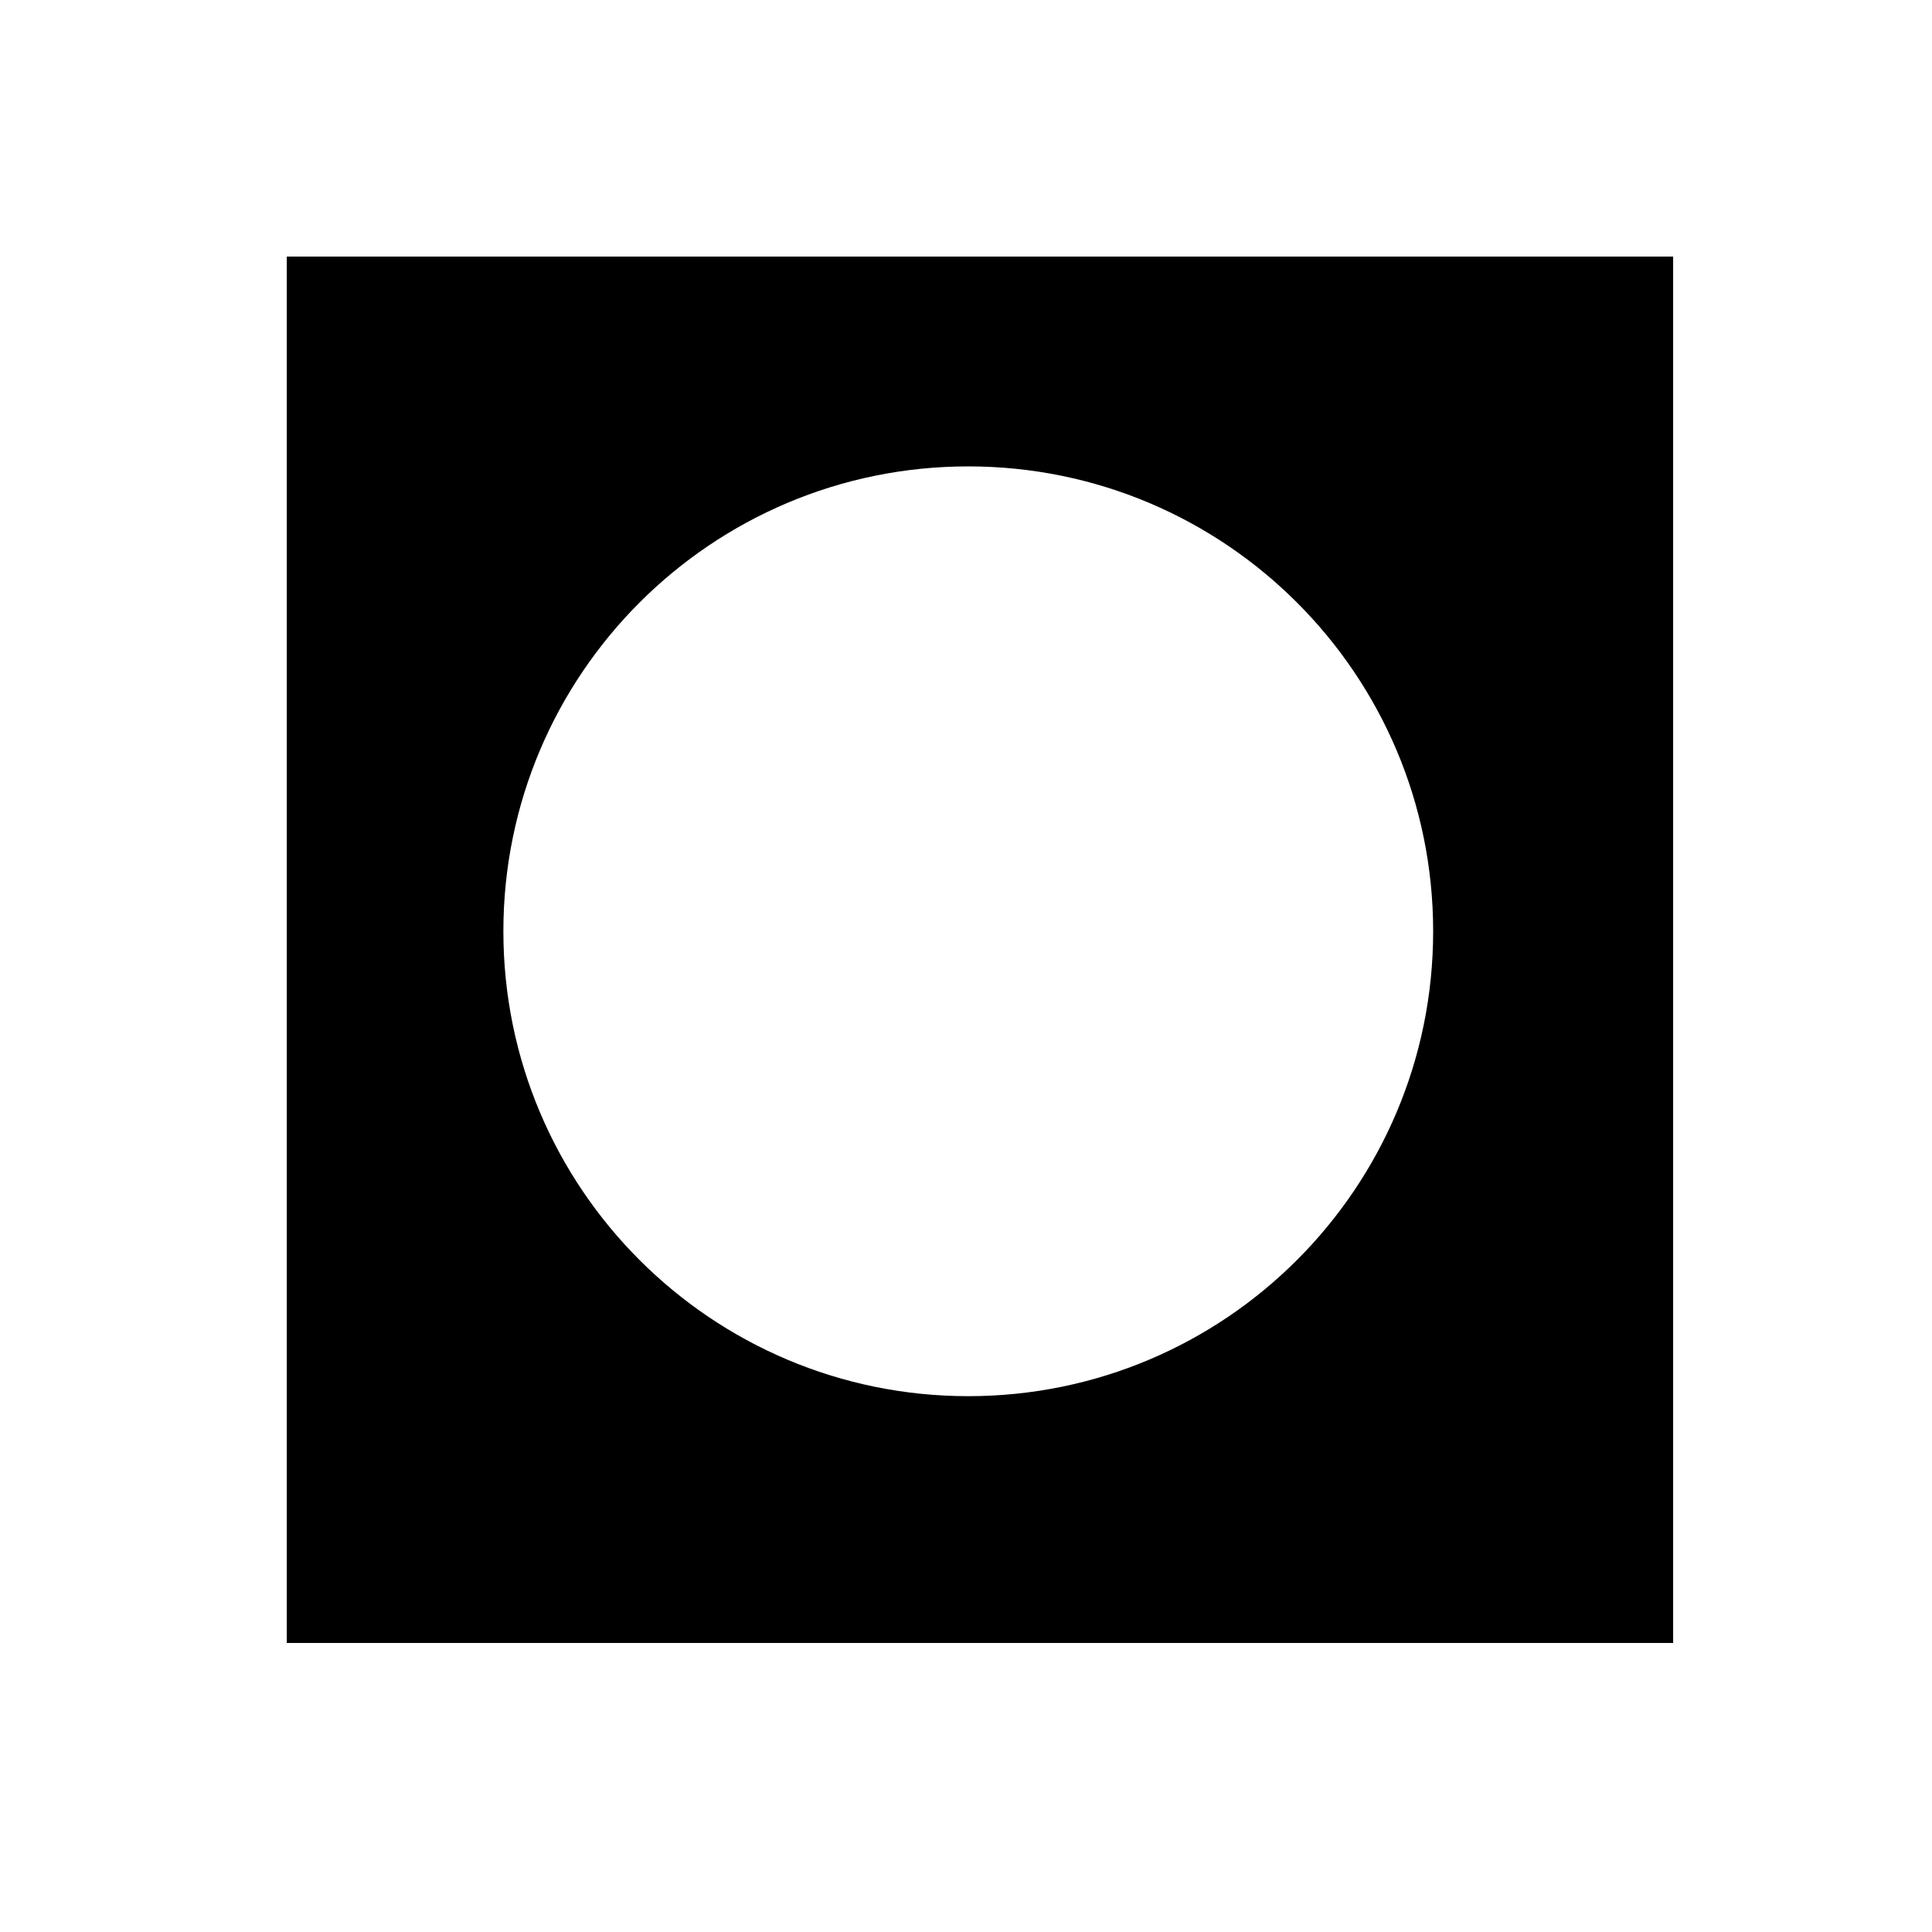
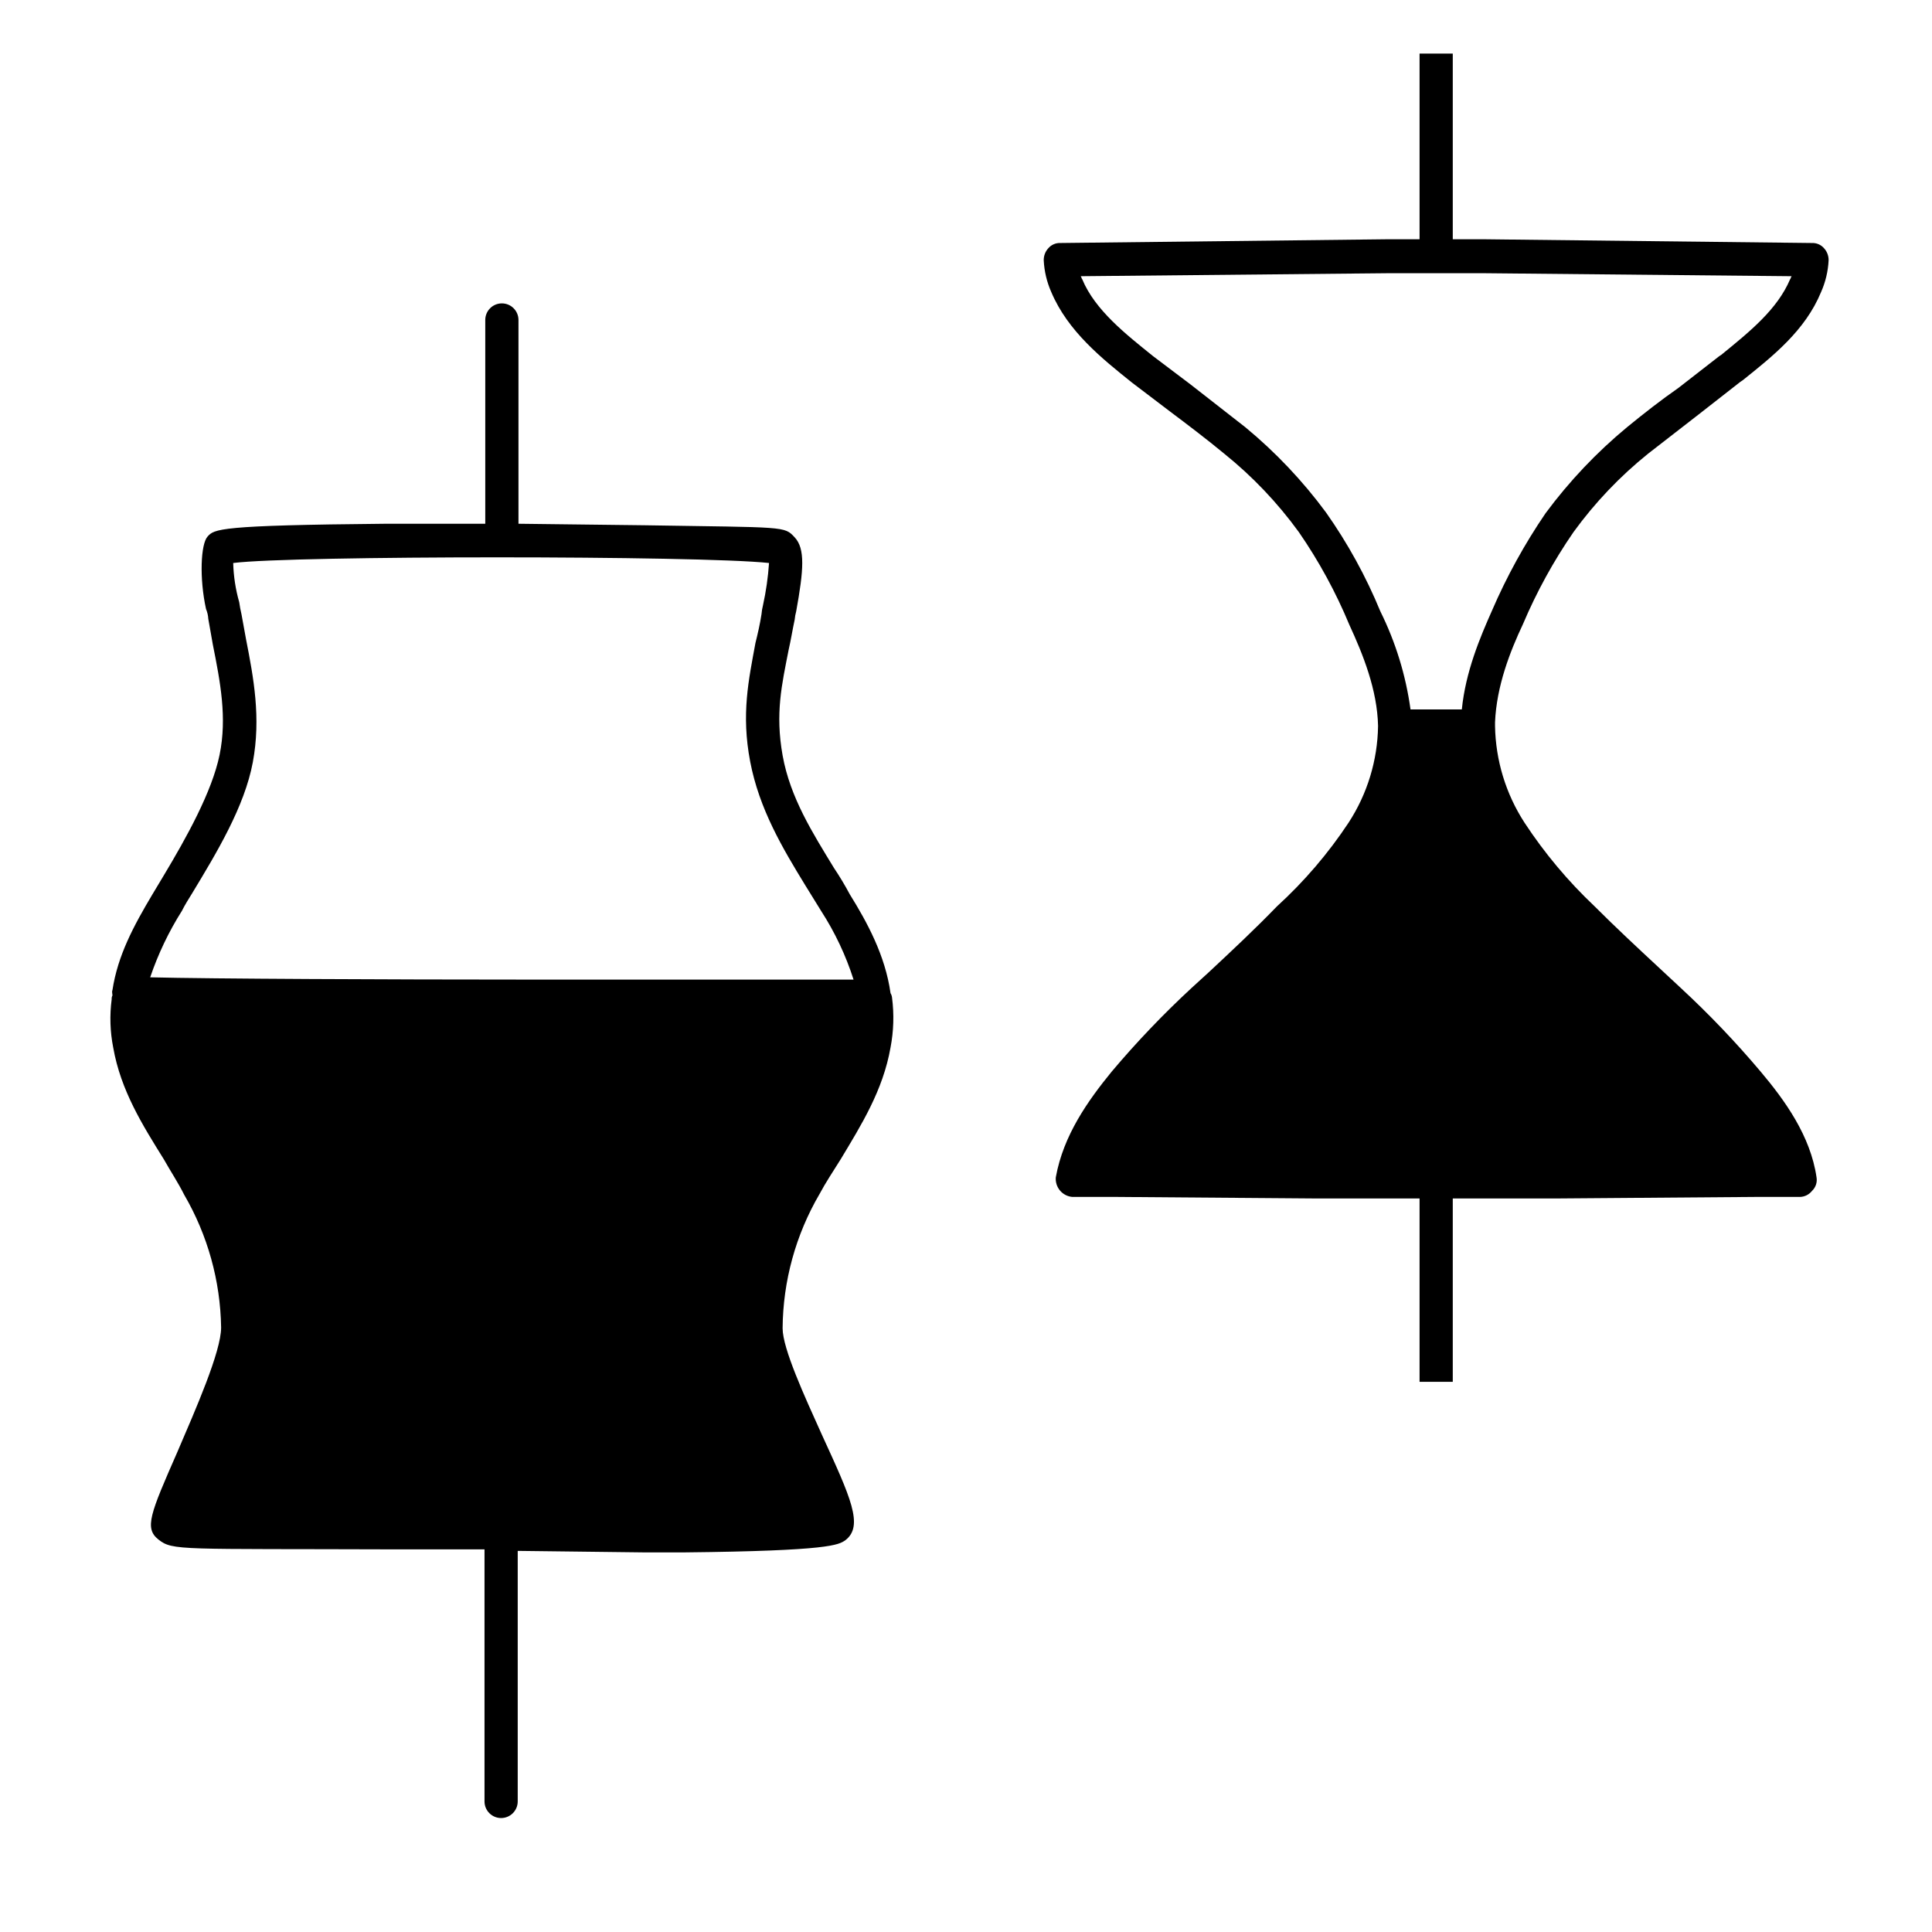
<svg xmlns="http://www.w3.org/2000/svg" height="256" viewBox="0 0 256 256" width="256">
-   <path d="m38 34v183.7h183.7v-183.7zm90.3 151a61.6 61.6 0 1 1 61.6-61.6 61.6 61.6 0 0 1 -61.6 61.6z" />
+   <path d="m21.7 153.6c.9 1.6 1.9 3.1 2.7 4.7a36.1 36.1 0 0 1 4.9 17.6c0 3.2-3.4 10.9-5.8 16.5-3.6 8.2-4.4 10.1-2.5 11.6s2.8 1.2 31.4 1.3h11.8v33.4a2.2 2.2 0 0 0 2.2 2.2 2.2 2.2 0 0 0 2.2-2.2v-33.2l16.7.2h5.4c19.3-.2 20.4-1 21.3-1.6 2.5-1.9.7-5.7-3.1-14-2.3-5.1-5.2-11.4-5.2-14.1a35.8 35.8 0 0 1 4.9-17.8c.8-1.5 1.8-3 2.8-4.6 2.7-4.5 5.6-9.1 6.6-14.8a20.9 20.9 0 0 0 .2-6.6 1.4 1.4 0 0 0 -.2-.6c-.7-5-3.1-9.4-5.4-13.1a40.5 40.5 0 0 0 -2.1-3.5c-2.8-4.6-5.8-9.3-6.8-14.9s-.1-9.4.8-14c.3-1.3.5-2.6.8-4a6.5 6.5 0 0 1 .2-1.1c1-5.5 1.2-8.3-.2-9.8s-1.1-1.3-19.9-1.6l-16.7-.2v-27a2.2 2.2 0 0 0 -4.4 0v27h-13.2c-22.2.2-22.7.7-23.6 1.7s-1.1 5.5-.2 9.6a3.9 3.9 0 0 1 .3 1.3l.6 3.4c1 5 1.9 9.7.9 14.6s-4.4 11-7.4 16l-1.5 2.5c-2.5 4.2-4.6 8.1-5.3 12.7-.1.2 0 .5 0 .7a.9.9 0 0 0 -.1.5 19.7 19.7 0 0 0 .2 6.4c1 5.7 3.9 10.3 6.7 14.8zm2.4-32.9c.4-.8.9-1.6 1.4-2.4 3.2-5.3 6.9-11.4 8-17.3s.1-11.2-.9-16.3l-.6-3.3a15.7 15.7 0 0 1 -.3-1.6 21 21 0 0 1 -.8-5.2c7.9-1 61.7-1 71 0a37.8 37.8 0 0 1 -.8 5.6 7.4 7.4 0 0 0 -.2 1.2c-.2 1.3-.5 2.6-.8 3.8-.9 4.9-1.9 9.4-.7 15.7s4.3 11.5 7.3 16.4l2.1 3.4a38.1 38.1 0 0 1 4.3 9.1h-43.9c-16.9 0-41.5-.1-49.3-.3a41.3 41.3 0 0 1 4.2-8.8zm125.9-70 5 3.8c2.4 1.8 4.9 3.7 7.2 5.6a54.2 54.2 0 0 1 9.9 10.4 66.3 66.3 0 0 1 6.7 12.3c1.8 3.9 3.7 8.6 3.8 13.4a24.1 24.1 0 0 1 -3.9 12.8 59.3 59.3 0 0 1 -9.5 11.1c-2.9 3-6 5.9-9 8.7l-2.3 2.1a123.9 123.9 0 0 0 -10.6 11.1c-3.1 3.8-6.4 8.4-7.4 14a2.4 2.4 0 0 0 2.2 2.6h6l25.9.2h14.1v24.3h4.4v-24.3h14.1l25.9-.2h6a2.1 2.1 0 0 0 1.6-.8 2 2 0 0 0 .6-1.8c-.8-5.5-4.2-10.2-7.4-14a123.9 123.9 0 0 0 -10.6-11.1l-2.9-2.7c-2.8-2.6-5.7-5.3-8.5-8.1a62.2 62.2 0 0 1 -9.3-11.1 24.3 24.3 0 0 1 -3.9-12.8v-.5c.2-4.8 2-9.4 3.7-13a68.7 68.7 0 0 1 6.7-12.2 54.2 54.2 0 0 1 9.9-10.4l6.7-5.2 5.5-4.3.3-.2c4-3.2 8.3-6.6 10.4-11.7a11.8 11.8 0 0 0 1-4.2 2.3 2.3 0 0 0 -.6-1.6 2 2 0 0 0 -1.6-.7l-43.7-.5h-3.9v-24.6h-4.4v24.6h-4l-43.6.5a2 2 0 0 0 -1.6.7 2.3 2.3 0 0 0 -.6 1.6 11.8 11.8 0 0 0 1 4.2c2.2 5.2 6.7 8.8 10.7 12zm34.2-14.5h12.2l41 .4c-.1.1-.1.3-.2.4-1.7 4-5.3 6.9-9.1 10l-.3.2-5.4 4.2c-2.3 1.6-4.6 3.4-6.8 5.2a65 65 0 0 0 -10.8 11.4 76.9 76.9 0 0 0 -7.1 12.9c-1.6 3.6-3.5 8.1-4 13.1h-6.8a42.2 42.2 0 0 0 -4-13 66.9 66.9 0 0 0 -7.2-13.1 63.7 63.7 0 0 0 -10.7-11.3l-7.3-5.7-4.9-3.7c-3.6-2.9-7.7-6.1-9.4-10.2-.1-.1-.1-.3-.2-.4z" />
</svg>
